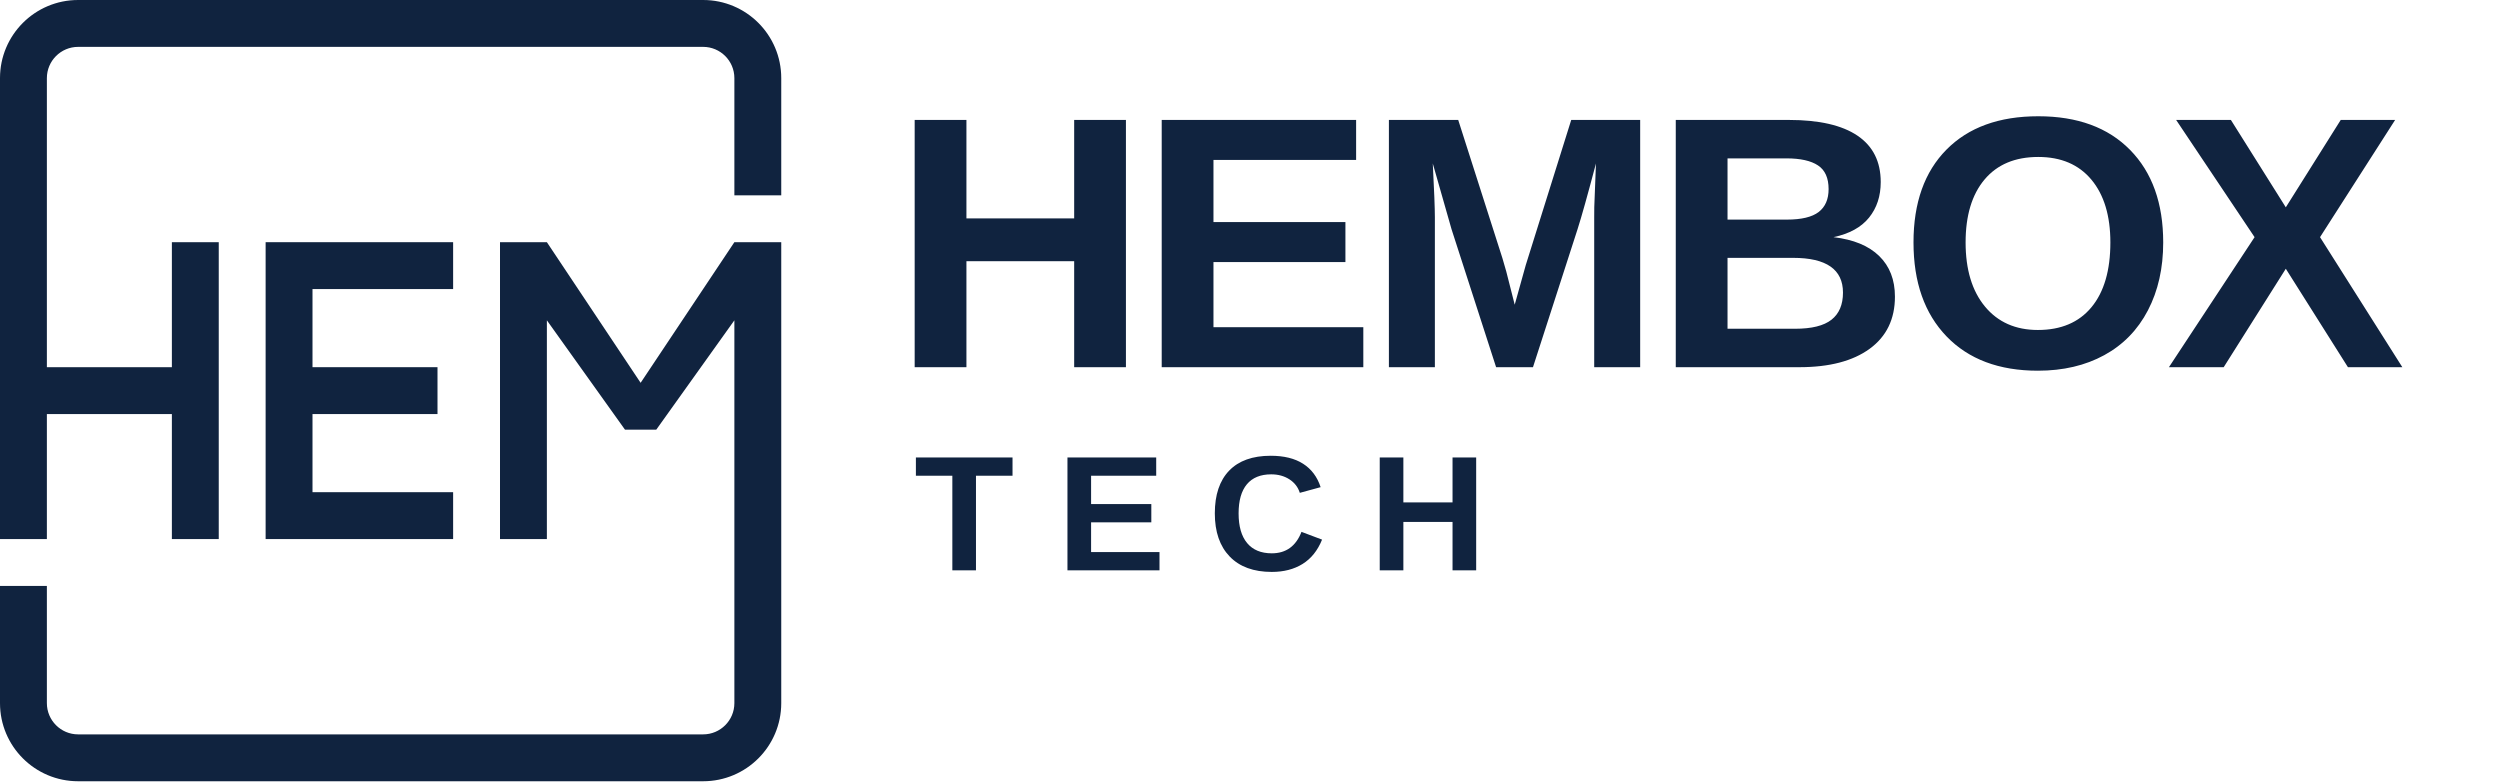
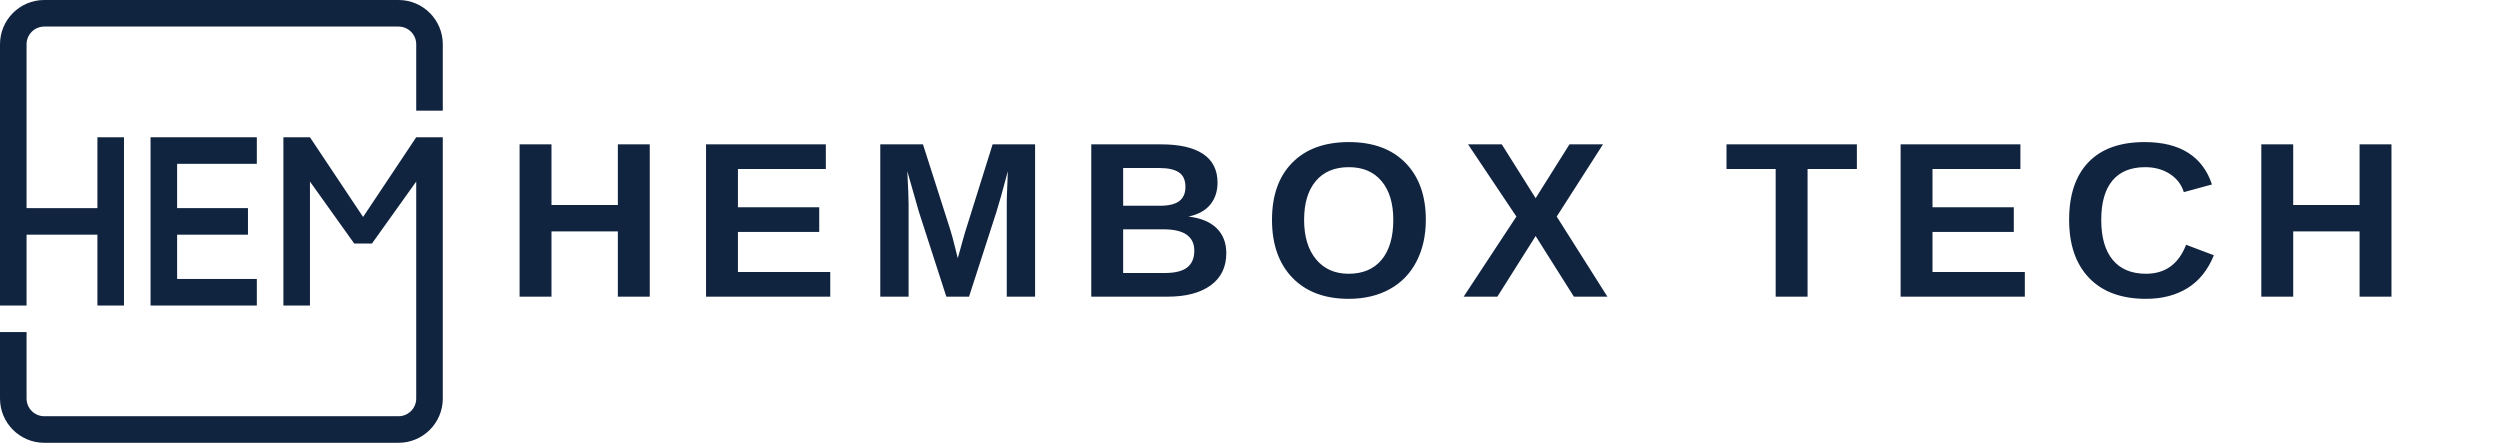
- <svg xmlns="http://www.w3.org/2000/svg" width="1600" height="500" viewBox="0 0 1600 500" role="img" aria-label="Hembox Tech logo">
+ <svg xmlns="http://www.w3.org/2000/svg" width="2823" height="500" viewBox="0 0 2823 500" role="img" aria-label="Hembox Tech logo">
  <g fill="#10233F">
-     <g id="he m-mark">
+     <g id="hem-mark">
      <path id="top-band-and-H" fill-rule="evenodd" d="M 0 345 L 0 50 A 50 50 0 0 1 50 0 L 450 0 A 50 50 0 0 1 500 50 L 500 125 L 470 125 L 470 50 A 20 20 0 0 0 450 30 L 50 30 A 20 20 0 0 0 30 50 L 30 235 L 110 235 L 110 155 L 140 155 L 140 345 L 110 345 L 110 265 L 30 265 L 30 345 Z" />
      <path id="E" fill-rule="evenodd" d="M 170 155 L 290 155 L 290 185 L 200 185 L 200 235 L 280 235 L 280 265 L 200 265 L 200 315 L 290 315 L 290 345 L 170 345 Z" />
      <path id="M-and-bottom-band" fill-rule="evenodd" d="M 320 345 L 320 155 L 350 155 L 410 245 L 470 155 L 500 155 L 500 450 A 50 50 0 0 1 450 500 L 50 500 A 50 50 0 0 1 0 450 L 0 375 L 30 375 L 30 450 A 20 20 0 0 0 50 470 L 450 470 A 20 20 0 0 0 470 450 L 470 205 L 420 275 L 400 275 L 350 205 L 350 345 Z" />
    </g>
-     <text x="570" y="235" font-family="Arial, Helvetica, sans-serif" font-size="230" font-weight="800" letter-spacing="-8">HEMBOX</text>
-     <text x="585" y="365" font-family="Arial, Helvetica, sans-serif" font-size="105" font-weight="700" letter-spacing="27">TECH</text>
+     <text x="570" y="335" font-family="Arial, Helvetica, sans-serif" font-size="250" font-weight="800" letter-spacing="30">HEMBOX TECH</text>
  </g>
</svg>
